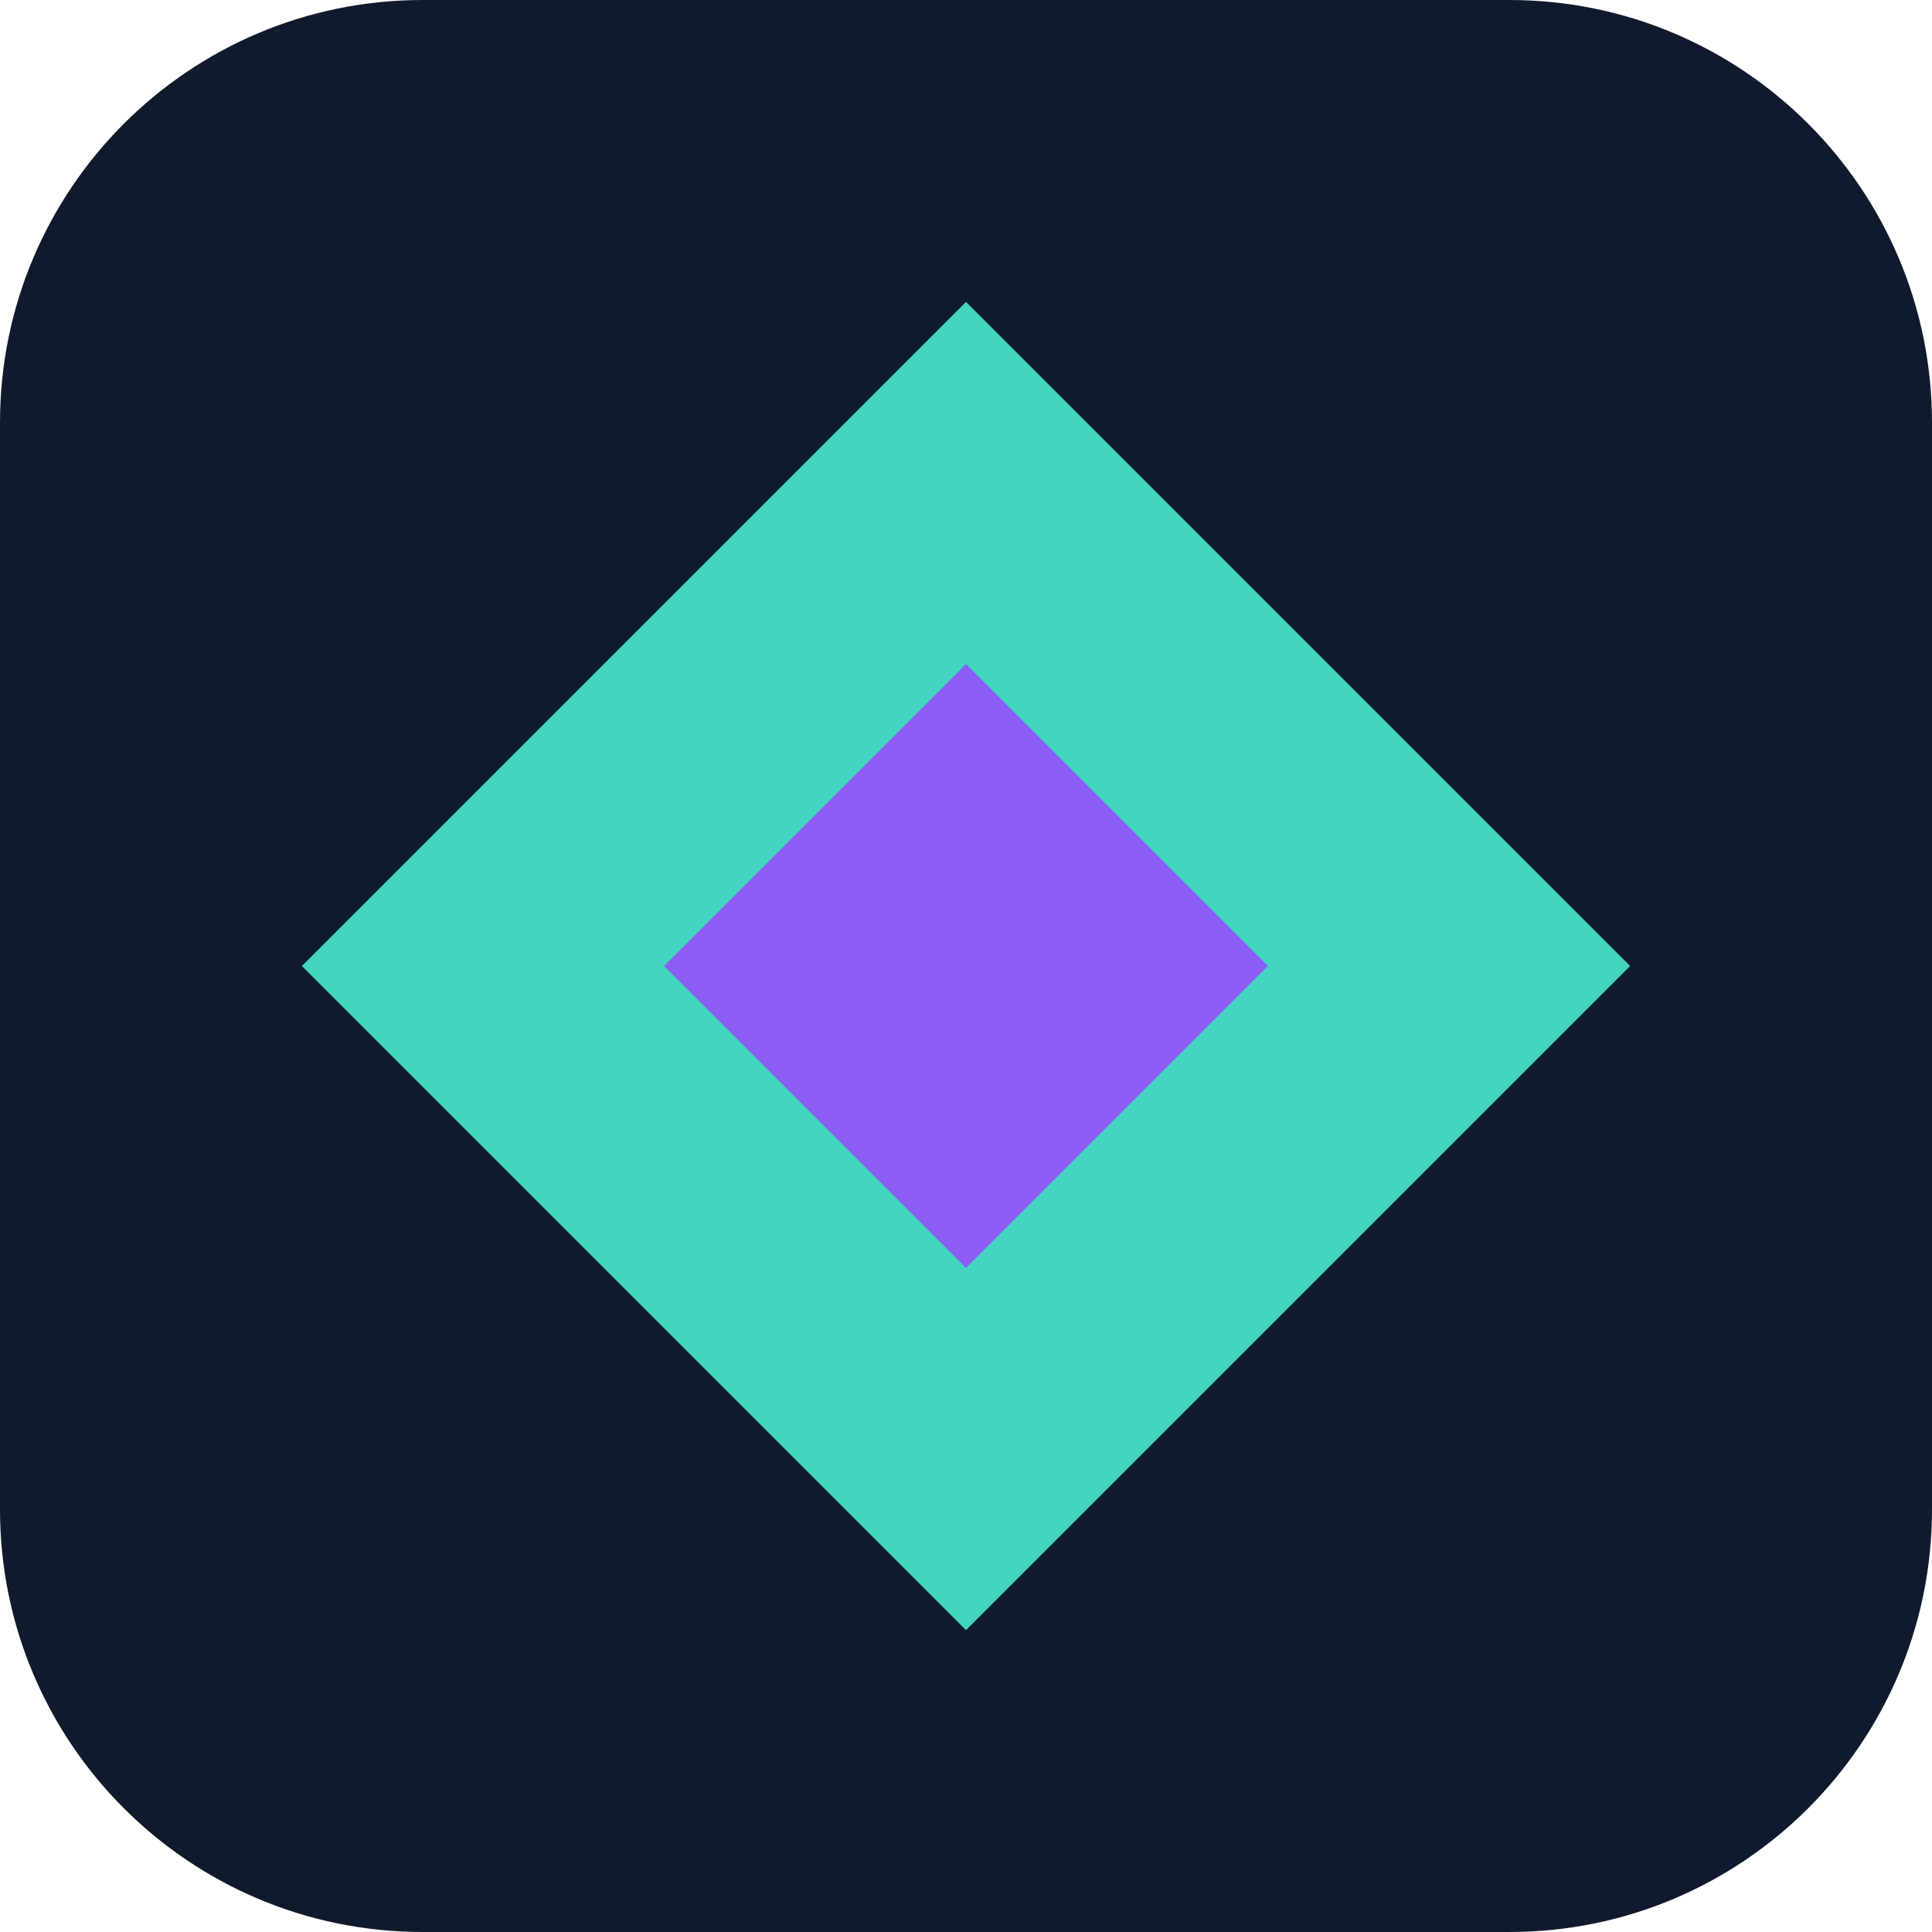
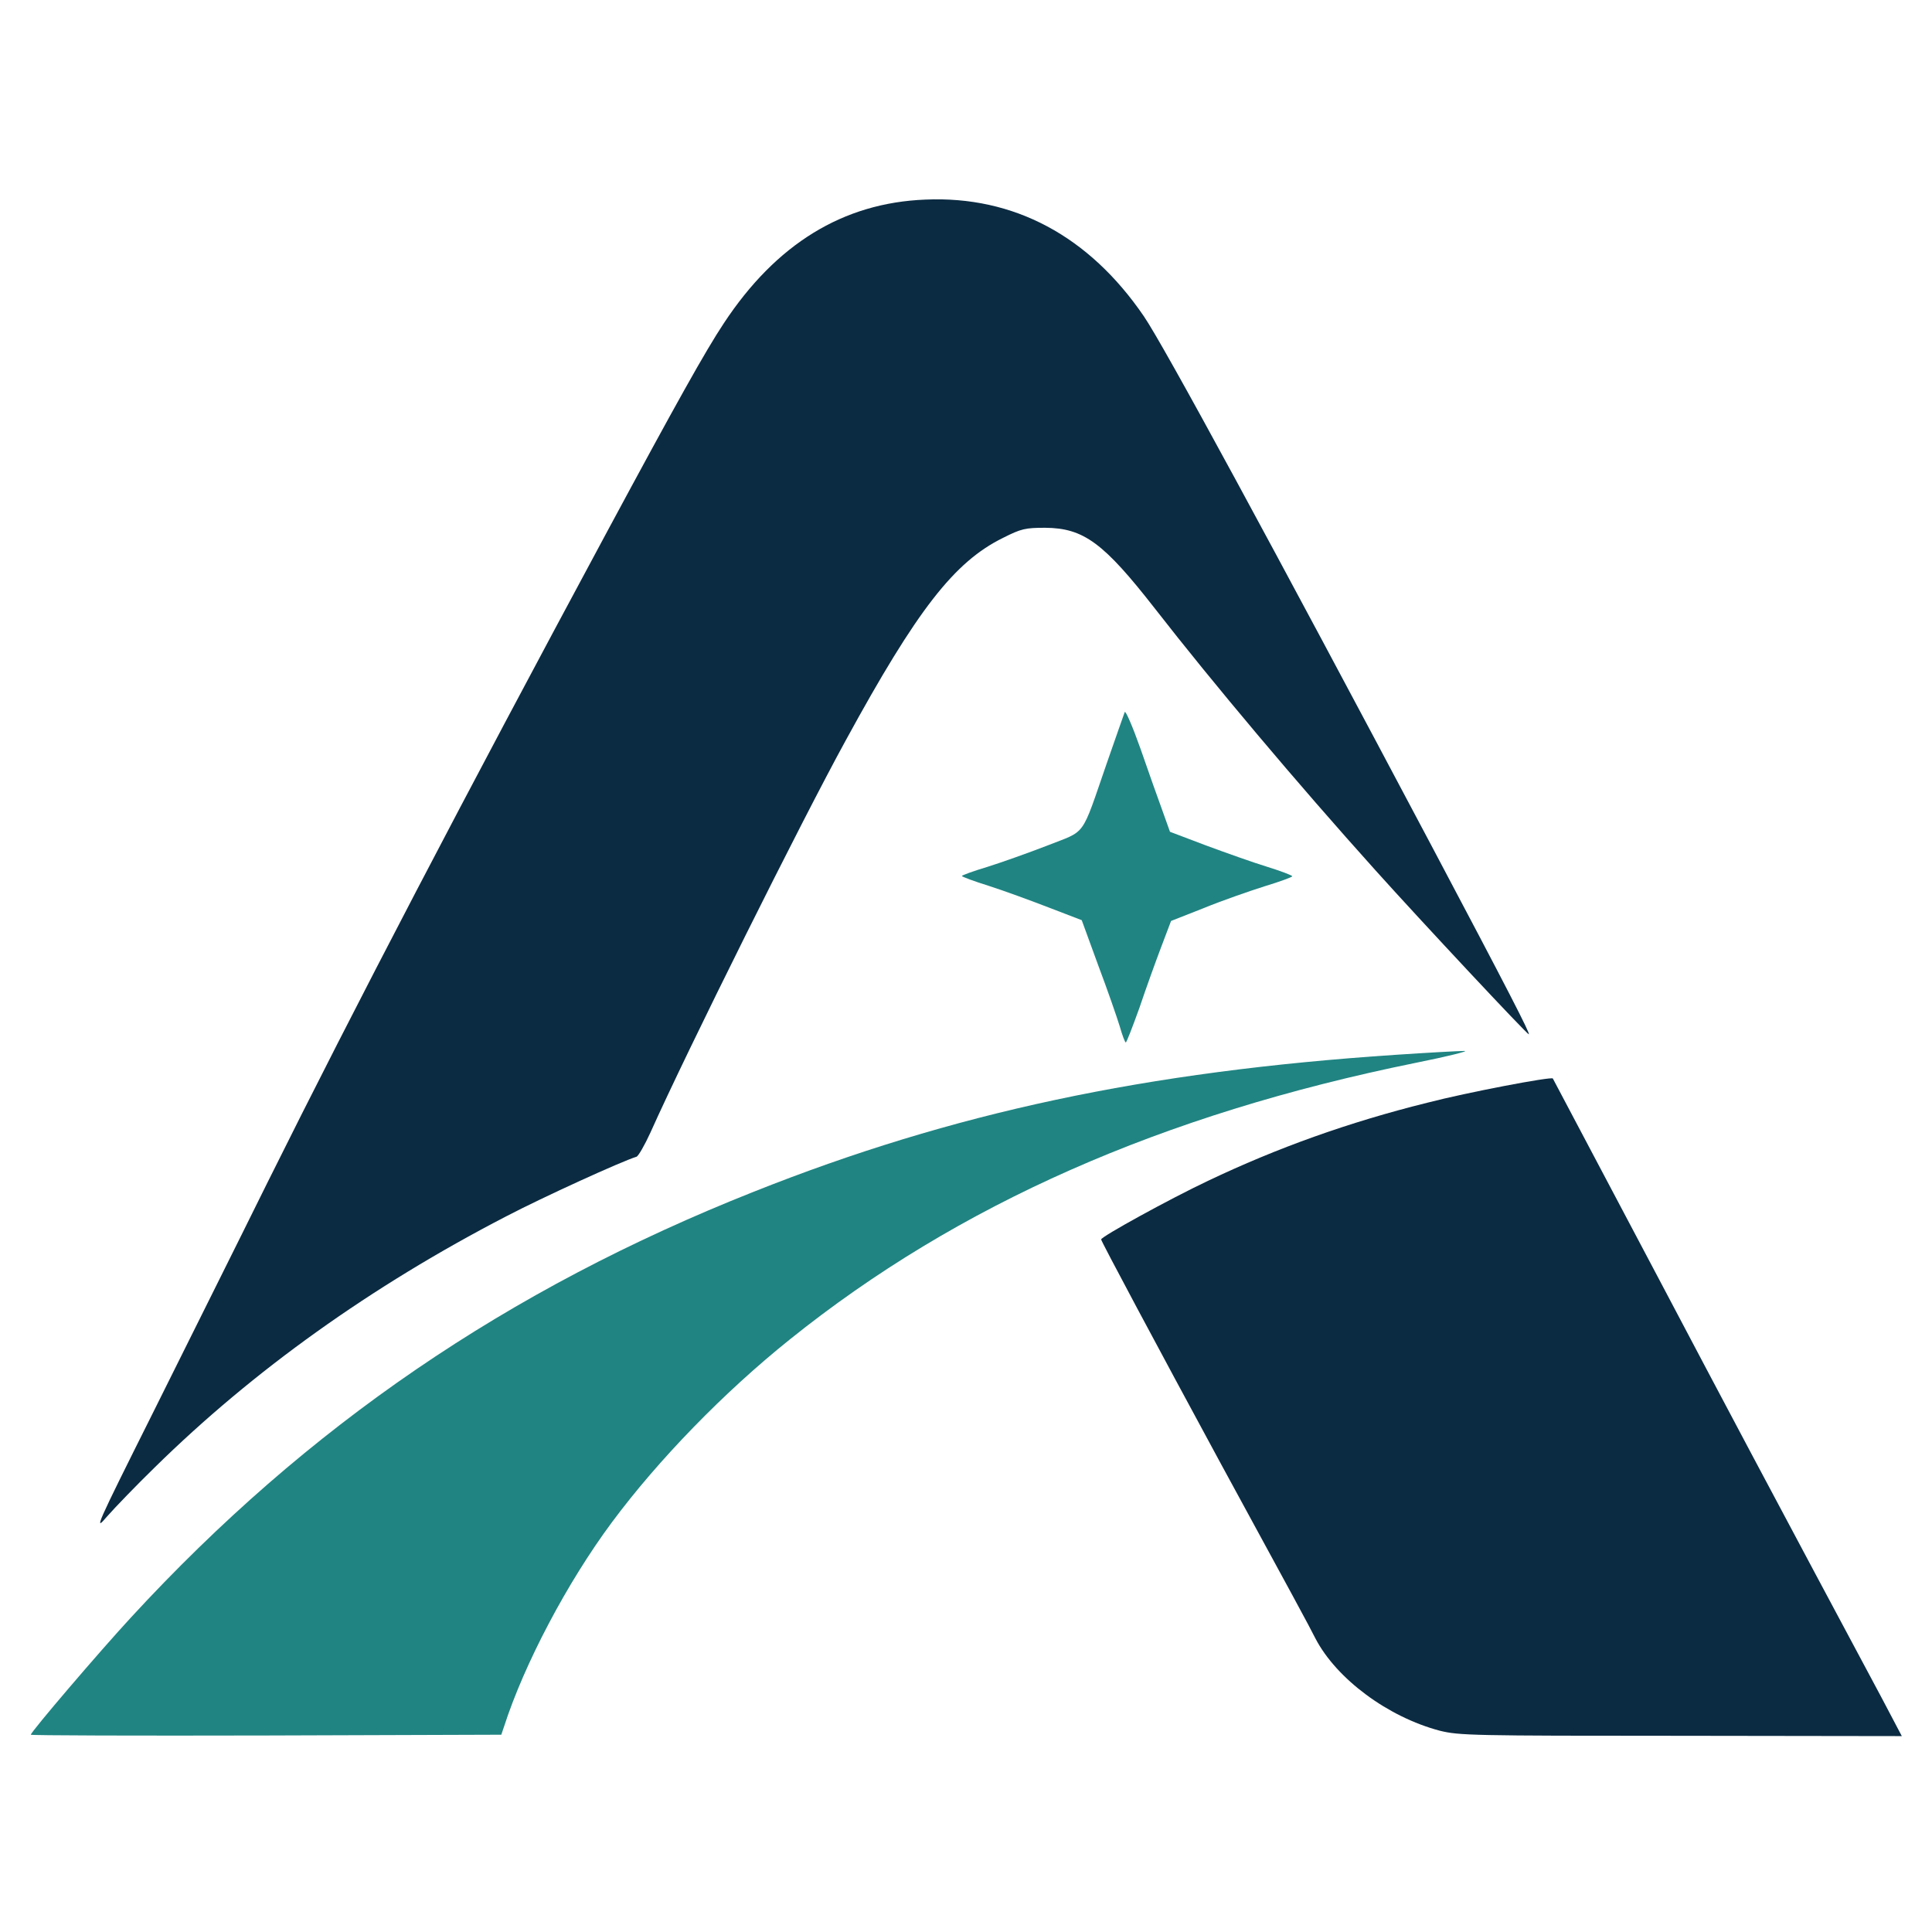
- <svg xmlns="http://www.w3.org/2000/svg" viewBox="0 0 32 32">
-   <rect width="32" height="32" rx="7" fill="#0F1B2D" />
-   <path d="M16 5 27 16 16 27 5 16Z" fill="#44D5C0" />
-   <path d="M16 11 21 16 16 21 11 16Z" fill="#8B5CF6" />
+ <svg xmlns="http://www.w3.org/2000/svg" viewBox="0 0 125.45 125.45">
+   <style>.p{fill:#0B2B42}.a{fill:#208482}@media (prefers-color-scheme: dark){.p{fill:#F1F6FA}.a{fill:#3CC2B5}}</style>
+   <g transform="translate(2.00 12.73)">
+     <path class="p" d="M120.20 97.55C119.49 96.22 117.54 92.57 115.87 89.45C114.20 86.33 109.68 77.84 105.85 70.57C102.00 63.30 98.85 57.34 98.83 57.30C98.74 57.16 93.23 58.21 90.69 58.87C85.57 60.14 80.92 61.81 76.45 63.94C73.95 65.12 69.50 67.57 69.50 67.75C69.50 67.87 73.16 74.72 77.25 82.27C81.81 90.64 83.07 92.96 83.42 93.67C84.79 96.29 88.12 98.76 91.49 99.65C92.75 99.96 93.56 99.98 107.15 99.98L121.49 100.00L120.20 97.55ZM8.05 82.55C14.45 76.26 22.09 70.80 30.85 66.26C33.26 65.00 38.40 62.66 39.33 62.38C39.45 62.34 39.86 61.63 40.23 60.82C42.61 55.50 50.02 40.62 52.93 35.32C57.55 26.86 59.96 23.76 63.12 22.20C64.31 21.60 64.57 21.54 65.87 21.54C68.37 21.56 69.66 22.52 72.98 26.77C76.76 31.63 82.22 38.12 87.32 43.79C90.32 47.13 97.15 54.43 97.27 54.43C97.39 54.43 95.92 51.56 90.96 42.20C80.62 22.70 73.56 9.68 72.27 7.80C68.71 2.59 63.83 -0.02 58.09 0.23C52.73 0.44 48.39 3.12 45.00 8.26C43.81 10.05 41.88 13.51 37.46 21.72C27.98 39.34 21.15 52.43 15.39 64.01C13.44 67.96 10.07 74.70 7.94 78.99C4.18 86.51 4.08 86.76 4.96 85.73C5.48 85.14 6.86 83.71 8.05 82.55Z" />
+     <path class="a" d="M30.73 99.38C32.04 95.32 34.82 90.04 37.73 86.12C40.76 82.04 45.02 77.66 49.29 74.24C60.20 65.48 73.46 59.63 89.89 56.29C91.99 55.87 93.42 55.51 93.09 55.51C92.75 55.51 90.74 55.62 88.65 55.76C72.39 56.84 59.84 59.52 46.95 64.65C30.96 70.99 17.96 79.86 6.51 92.29C4.45 94.52 0.00 99.73 0.00 99.91C0.00 99.96 6.88 99.98 15.28 99.96L30.55 99.91L30.73 99.38ZM71.99 52.70C72.41 51.45 73.05 49.68 73.40 48.76L74.04 47.07L76.15 46.24C77.32 45.76 79.10 45.14 80.11 44.82C81.10 44.52 81.91 44.22 81.91 44.17C81.91 44.11 81.17 43.83 80.27 43.55C79.38 43.28 77.59 42.64 76.29 42.16L73.97 41.28L73.48 39.91C73.21 39.17 72.57 37.38 72.06 35.90C71.54 34.43 71.08 33.37 71.03 33.51C70.98 33.65 70.46 35.12 69.88 36.79C68.16 41.76 68.58 41.15 65.99 42.18C64.75 42.66 63.00 43.28 62.11 43.56C61.21 43.83 60.46 44.10 60.46 44.15C60.46 44.20 61.24 44.49 62.20 44.79C63.14 45.09 64.89 45.73 66.08 46.19L68.24 47.02L69.31 49.95C69.91 51.54 70.53 53.33 70.71 53.92C70.87 54.49 71.05 54.96 71.10 54.96C71.15 54.96 71.54 53.95 71.99 52.70Z" />
+   </g>
</svg>
